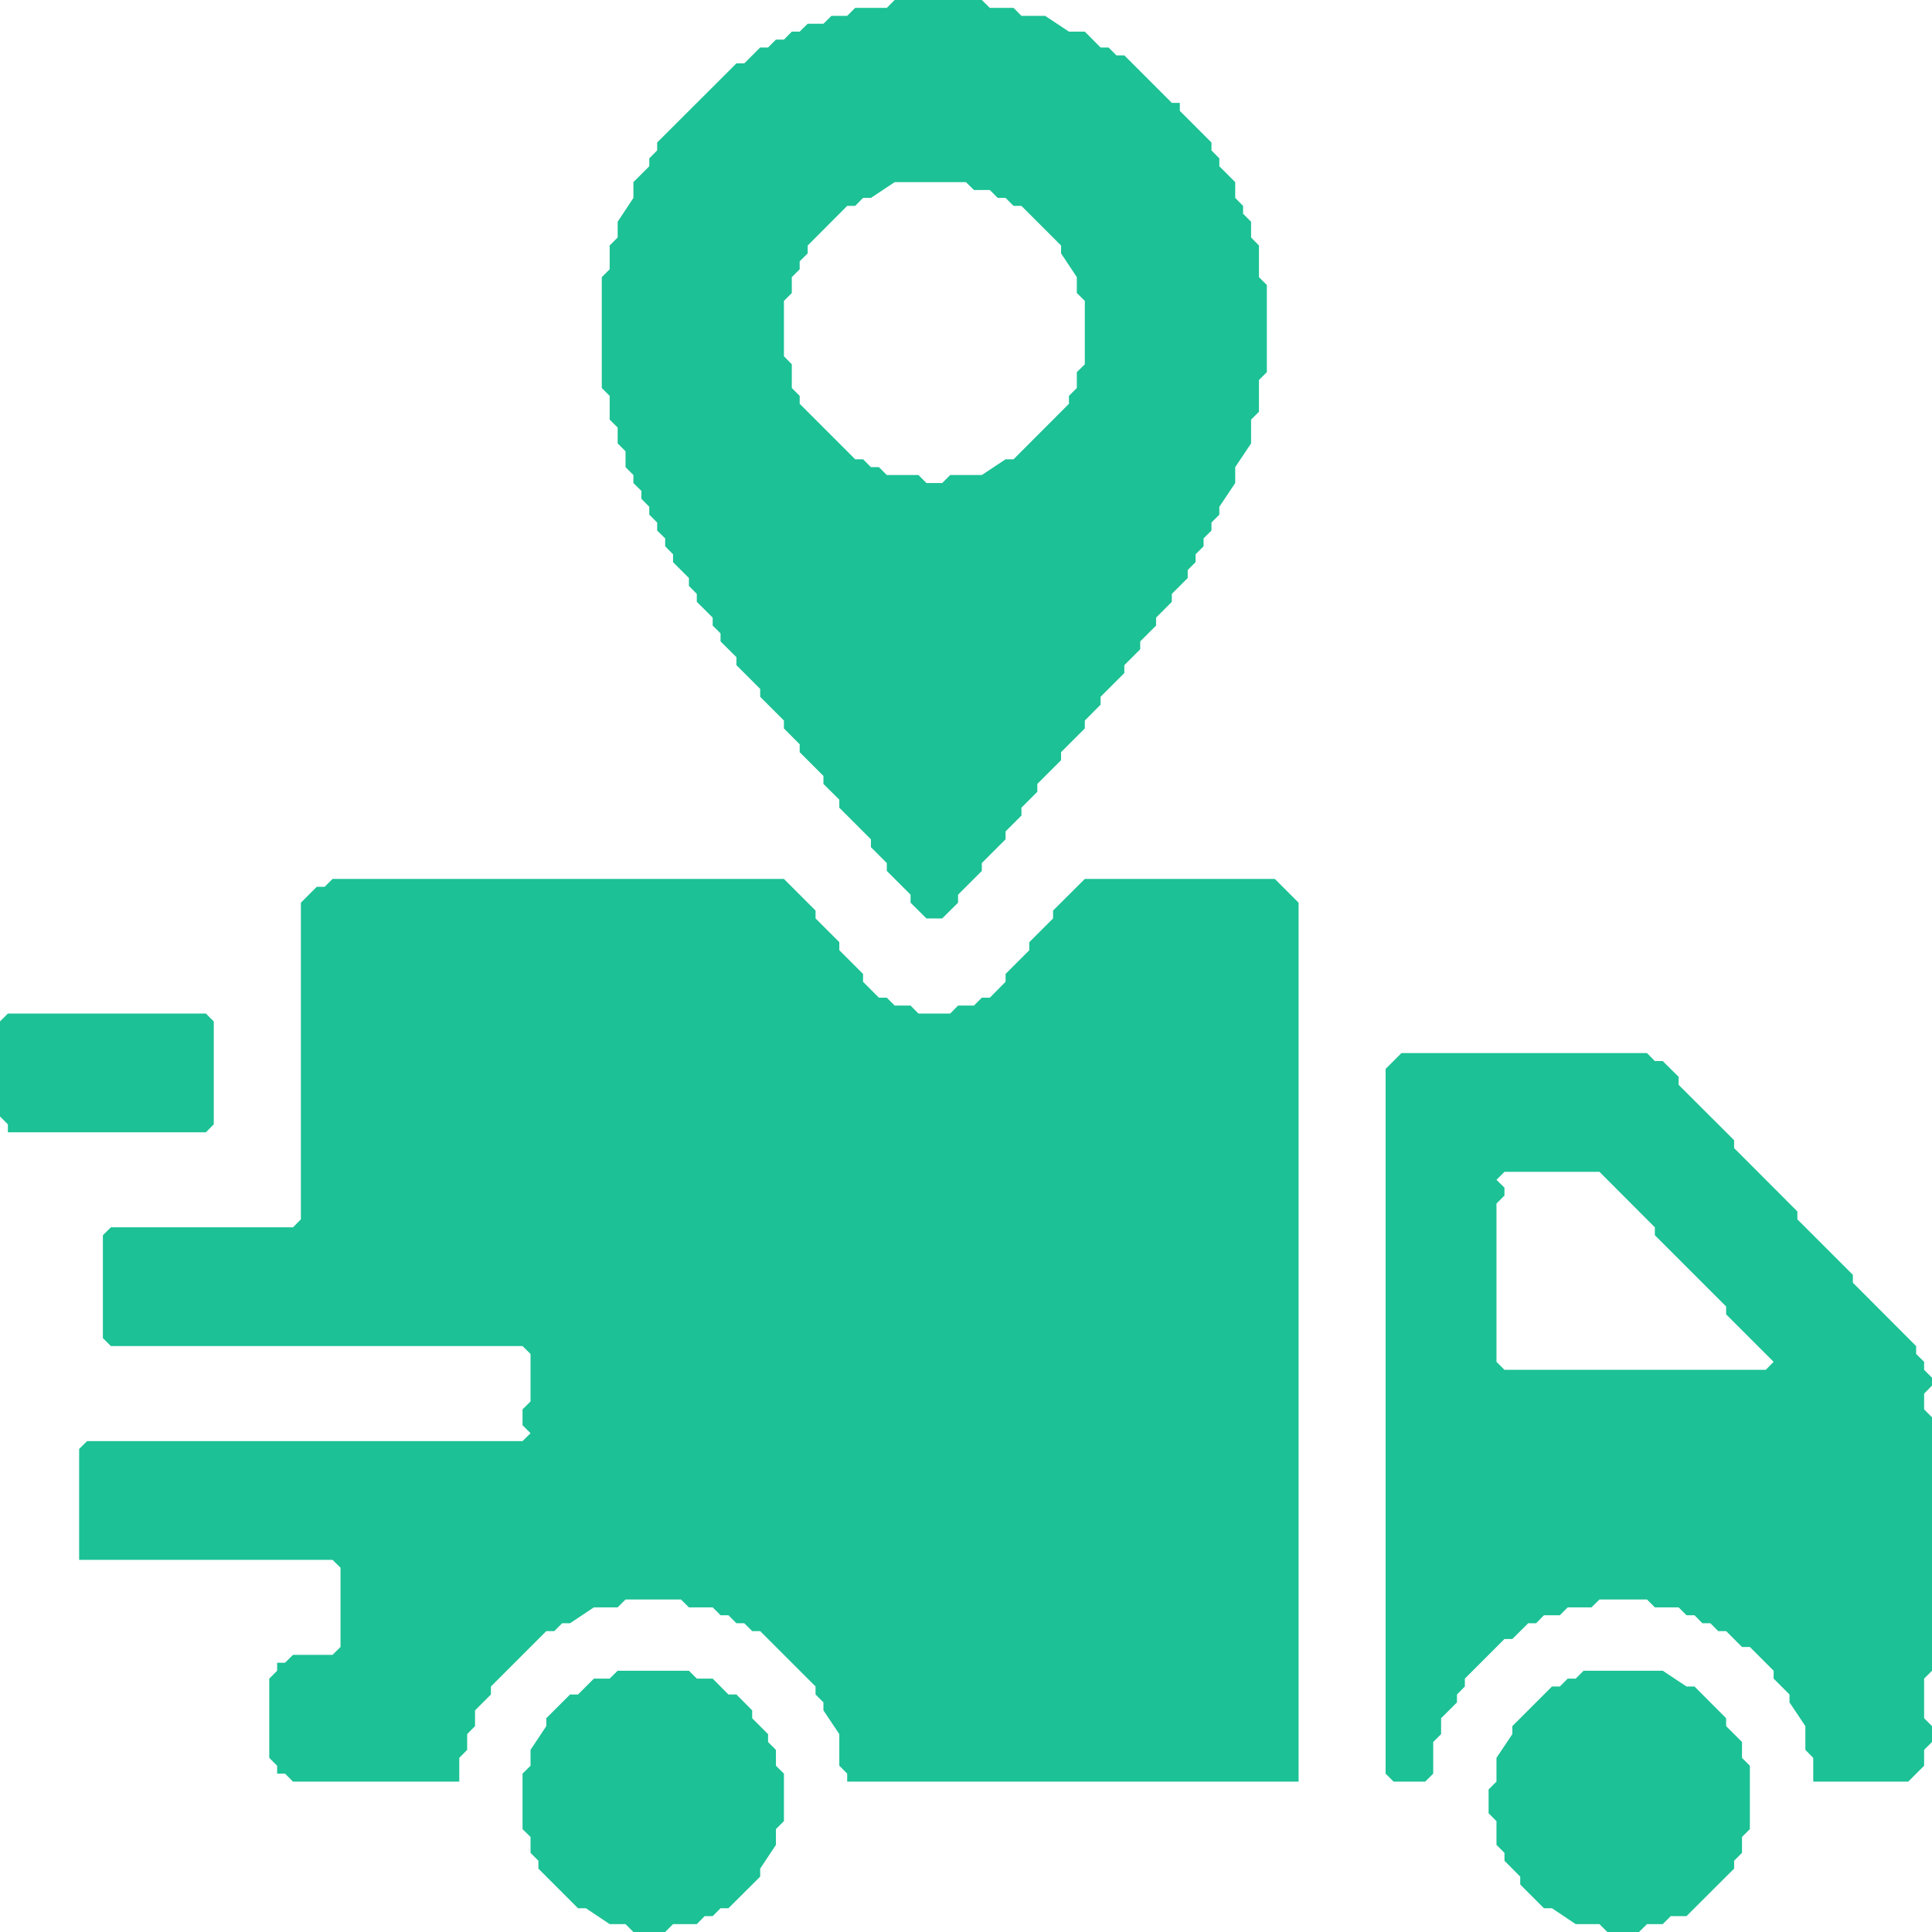
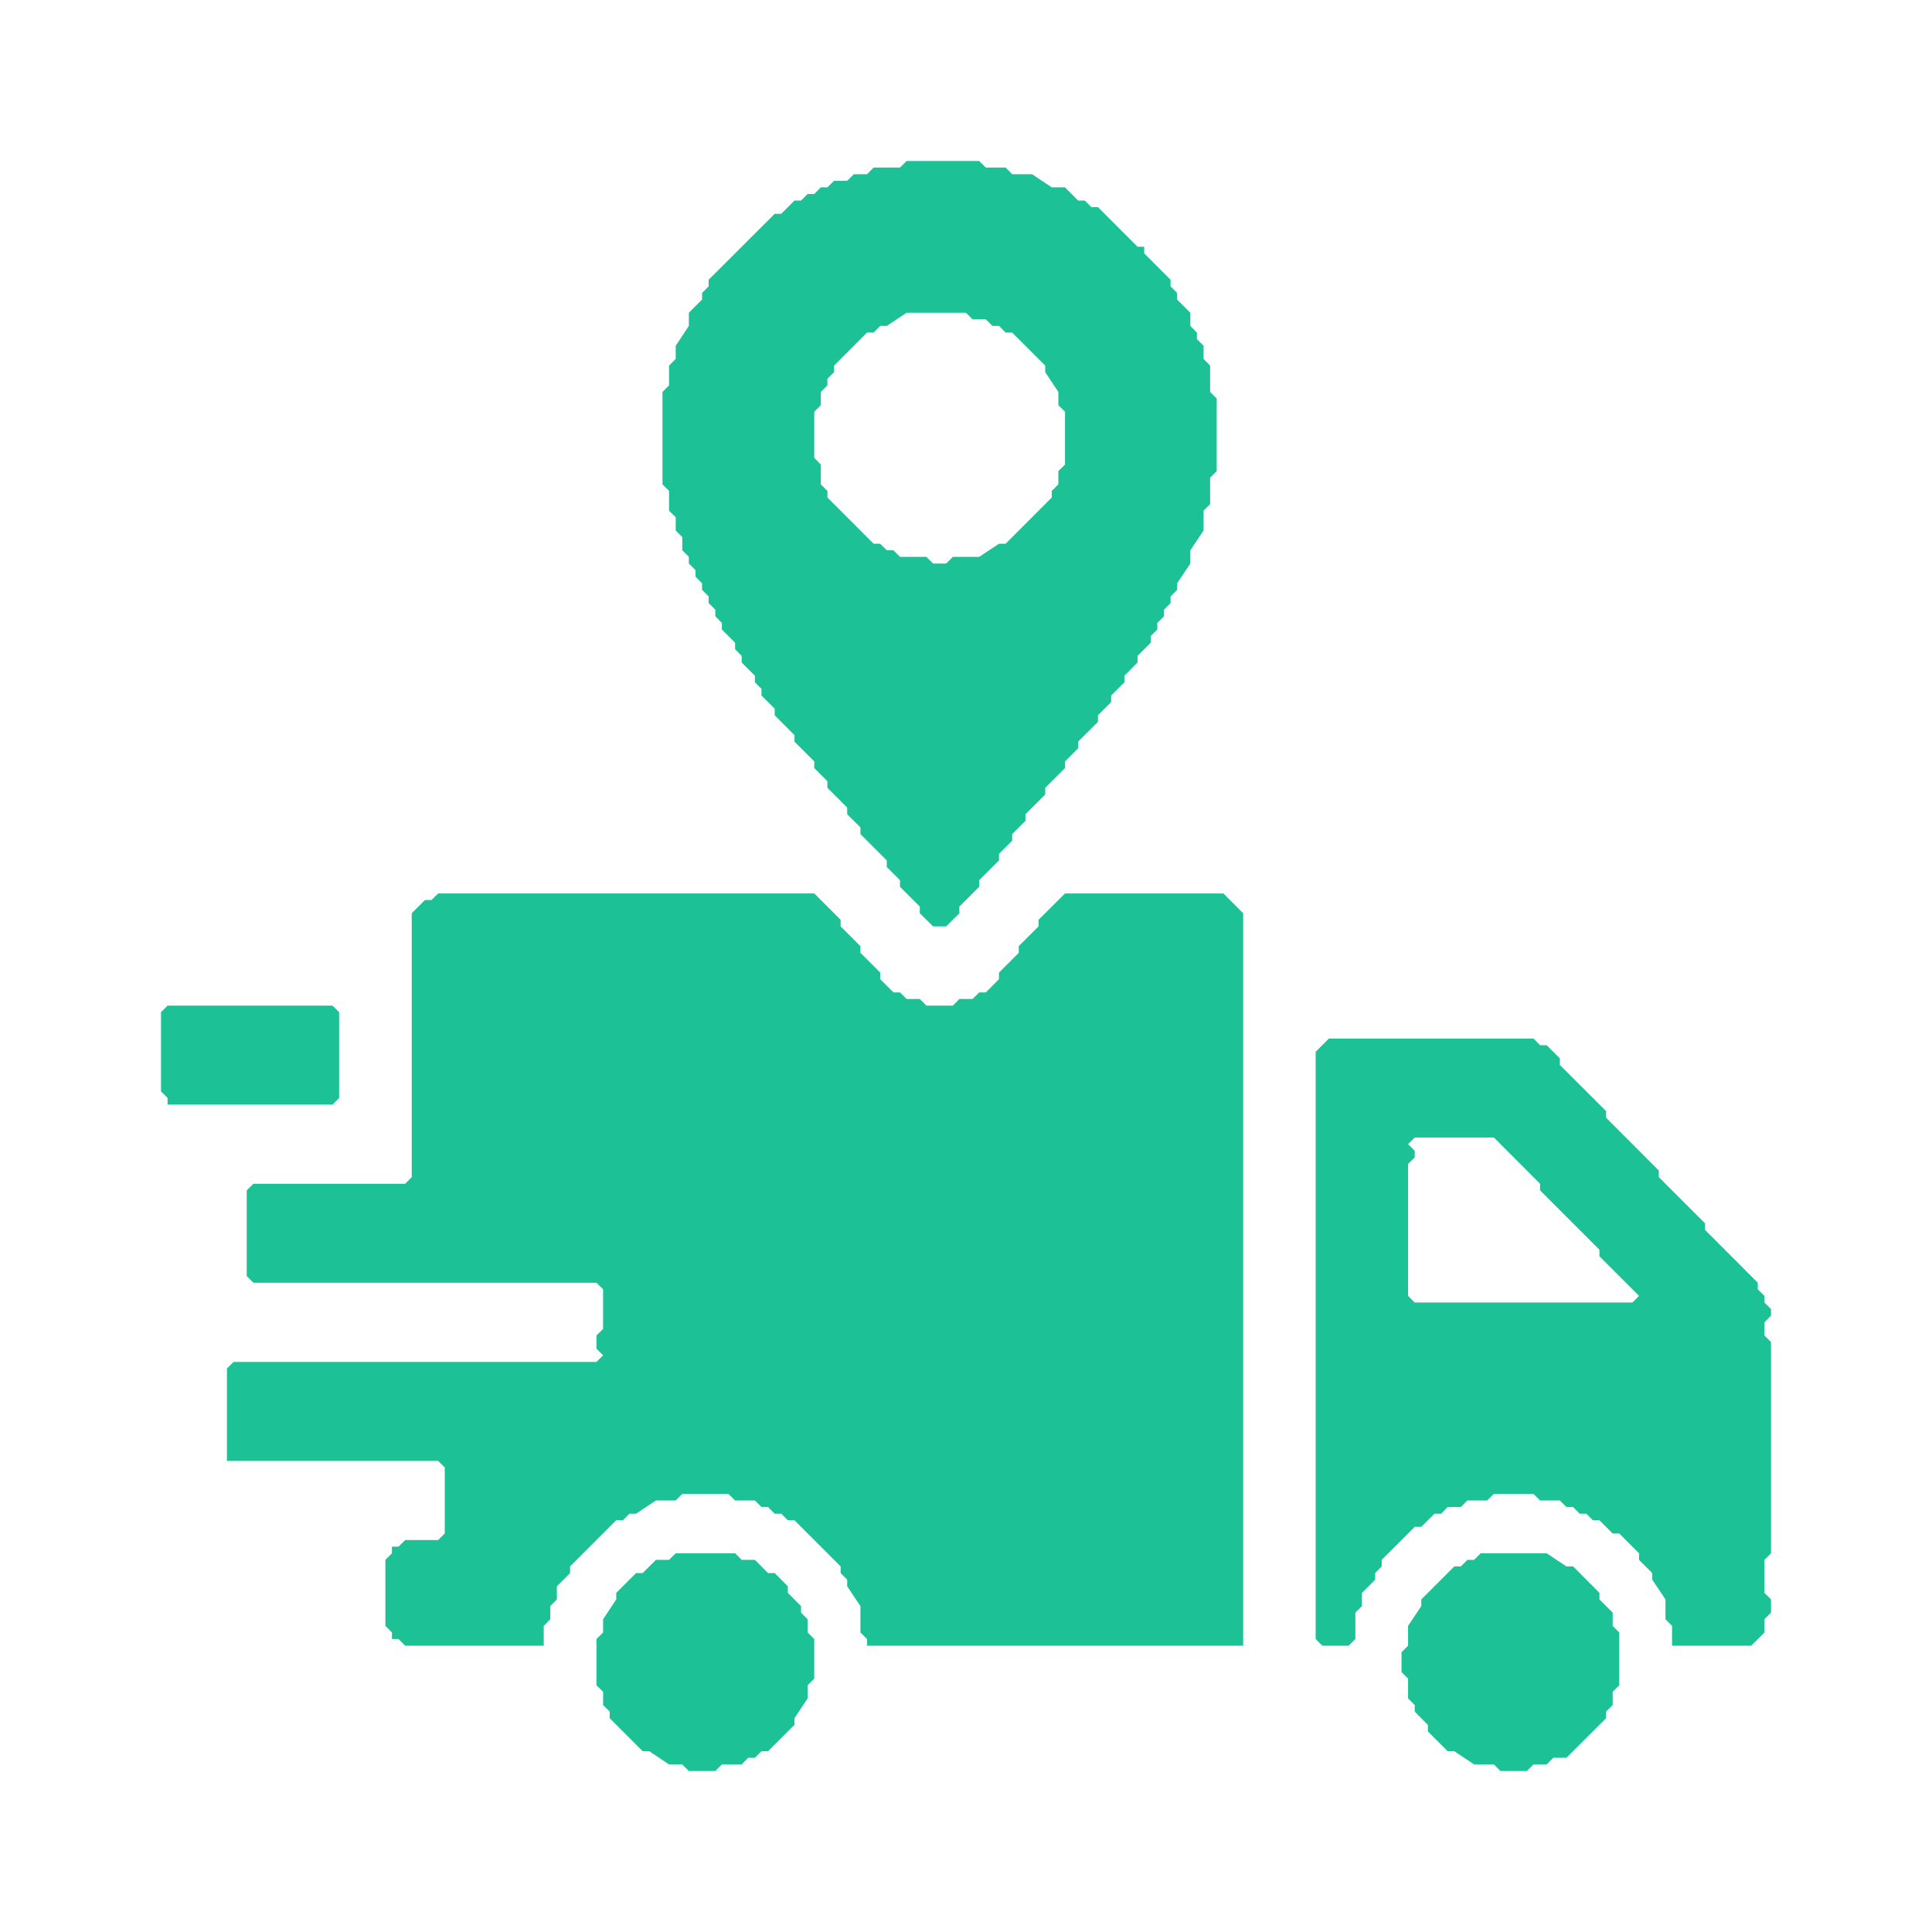
- <svg xmlns="http://www.w3.org/2000/svg" preserveAspectRatio="none" overflow="visible" style="display: block;" width="16.431" height="16.431" viewBox="0 0 16.431 16.431" fill="none">
+ <svg xmlns="http://www.w3.org/2000/svg" preserveAspectRatio="xMidYMid meet" width="24" height="24" viewBox="-1.643 -1.643 19.717 19.717" fill="none">
  <path id="Vector" fill-rule="evenodd" clip-rule="evenodd" d="M13.468 14.209L13.401 14.276H13.333L13.266 14.343H13.199L12.862 14.68V14.748L12.727 14.95V15.152L12.66 15.219V15.421L12.727 15.488V15.69L12.795 15.758V15.825L12.929 15.96V16.027L13.131 16.229H13.199L13.401 16.364H13.603L13.67 16.431H13.939L14.007 16.364H14.141L14.209 16.296H14.343L14.748 15.892V15.825L14.815 15.758V15.623L14.882 15.556V15.017L14.815 14.95V14.815L14.68 14.68V14.613L14.411 14.343H14.343L14.141 14.209H13.468ZM5.253 14.209L5.185 14.276H5.051L4.916 14.411H4.848L4.646 14.613V14.68L4.512 14.882V15.017L4.444 15.084V15.556L4.512 15.623V15.758L4.579 15.825V15.892L4.916 16.229H4.983L5.185 16.364H5.32L5.387 16.431H5.657L5.724 16.364H5.926L5.993 16.296H6.061L6.128 16.229H6.195L6.465 15.96V15.892L6.599 15.69V15.556L6.667 15.488V15.084L6.599 15.017V14.882L6.532 14.815V14.748L6.397 14.613V14.546L6.263 14.411H6.195L6.061 14.276H5.926L5.859 14.209H5.253ZM11.919 8.956L11.784 9.091V15.084L11.852 15.152H12.121L12.189 15.084V14.815L12.256 14.748V14.613L12.391 14.478V14.411L12.458 14.343V14.276L12.795 13.939H12.862L12.997 13.805H13.064L13.131 13.737H13.266L13.333 13.67H13.535L13.603 13.603H14.007L14.074 13.67H14.276L14.343 13.737H14.411L14.478 13.805H14.546L14.613 13.872H14.68L14.815 14.007H14.882L15.084 14.209V14.276L15.219 14.411V14.478L15.354 14.68V14.882L15.421 14.95V15.152H16.229L16.364 15.017V14.882L16.431 14.815V14.68L16.364 14.613V14.276L16.431 14.209V12.054L16.364 11.986V11.852L16.431 11.784V11.717L16.364 11.65V11.582L16.296 11.515V11.448L15.758 10.909V10.842L15.286 10.37V10.303L14.748 9.764V9.697L14.276 9.226V9.158L14.141 9.024H14.074L14.007 8.956H11.919ZM12.727 10.034L12.795 9.966H13.603L14.074 10.438V10.505L14.68 11.111V11.178L15.084 11.582L15.017 11.65H12.795L12.727 11.582V10.236L12.795 10.168V10.101L12.727 10.034ZM0 8.687V9.495L0.067 9.562V9.63H1.751L1.818 9.562V8.687L1.751 8.62H0.067L0 8.687ZM2.559 7.677V10.37L2.492 10.438H0.943L0.875 10.505V11.38L0.943 11.448H4.444L4.512 11.515V11.919L4.444 11.986V12.121L4.512 12.189L4.444 12.256H0.741L0.673 12.323V13.266H2.828L2.896 13.333V14.007L2.828 14.074H2.492L2.424 14.141H2.357V14.209L2.29 14.276V14.95L2.357 15.017V15.084H2.424L2.492 15.152H3.906V14.95L3.973 14.882V14.748L4.04 14.68V14.546L4.175 14.411V14.343L4.646 13.872H4.714L4.781 13.805H4.848L5.051 13.67H5.253L5.32 13.603H5.791L5.859 13.67H6.061L6.128 13.737H6.195L6.263 13.805H6.33L6.397 13.872H6.465L6.936 14.343V14.411L7.003 14.478V14.546L7.138 14.748V15.017L7.205 15.084V15.152H11.044V7.677L10.842 7.475H9.226L8.956 7.744V7.811L8.754 8.013V8.081L8.552 8.283V8.35L8.418 8.485H8.35L8.283 8.552H8.148L8.081 8.62H7.811L7.744 8.552H7.609L7.542 8.485H7.475L7.34 8.35V8.283L7.138 8.081V8.013L6.936 7.811V7.744L6.667 7.475H2.828L2.761 7.542H2.694L2.559 7.677ZM7.609 0L7.542 0.067H7.273L7.205 0.135H7.071L7.003 0.202H6.869L6.801 0.269H6.734L6.667 0.337H6.599L6.532 0.404H6.465L6.33 0.539H6.263L5.589 1.212V1.279L5.522 1.347V1.414L5.387 1.549V1.683L5.253 1.886V2.02L5.185 2.088V2.29L5.118 2.357V3.3L5.185 3.367V3.569L5.253 3.636V3.771L5.32 3.838V3.973L5.387 4.04V4.108L5.455 4.175V4.242L5.522 4.31V4.377L5.589 4.444V4.512L5.657 4.579V4.646L5.724 4.714V4.781L5.859 4.916V4.983L5.926 5.051V5.118L6.061 5.253V5.32L6.128 5.387V5.455L6.263 5.589V5.657L6.465 5.859V5.926L6.667 6.128V6.195L6.801 6.33V6.397L7.003 6.599V6.667L7.138 6.801V6.869L7.407 7.138V7.205L7.542 7.34V7.407L7.744 7.609V7.677L7.879 7.811H8.013L8.148 7.677V7.609L8.35 7.407V7.34L8.552 7.138V7.071L8.687 6.936V6.869L8.822 6.734V6.667L9.024 6.465V6.397L9.226 6.195V6.128L9.36 5.993V5.926L9.562 5.724V5.657L9.697 5.522V5.455L9.832 5.32V5.253L9.966 5.118V5.051L10.101 4.916V4.848L10.168 4.781V4.714L10.236 4.646V4.579L10.303 4.512V4.444L10.37 4.377V4.31L10.505 4.108V3.973L10.64 3.771V3.569L10.707 3.502V3.232L10.774 3.165V2.424L10.707 2.357V2.088L10.64 2.02V1.886L10.572 1.818V1.751L10.505 1.683V1.549L10.37 1.414V1.347L10.303 1.279V1.212L10.034 0.943V0.875H9.966L9.562 0.471H9.495L9.428 0.404H9.36L9.226 0.269H9.091L8.889 0.135H8.687L8.62 0.067H8.418L8.35 0H7.609ZM7.609 1.549H8.215L8.283 1.616H8.418L8.485 1.683H8.552L8.62 1.751H8.687L9.024 2.088V2.155L9.158 2.357V2.492L9.226 2.559V3.098L9.158 3.165V3.3L9.091 3.367V3.434L8.62 3.906H8.552L8.35 4.04H8.081L8.013 4.108H7.879L7.811 4.04H7.542L7.475 3.973H7.407L7.34 3.906H7.273L6.801 3.434V3.367L6.734 3.3V3.098L6.667 3.03V2.559L6.734 2.492V2.357L6.801 2.29V2.222L6.869 2.155V2.088L7.205 1.751H7.273L7.34 1.683H7.407L7.609 1.549Z" fill="#1CC195" />
</svg>
